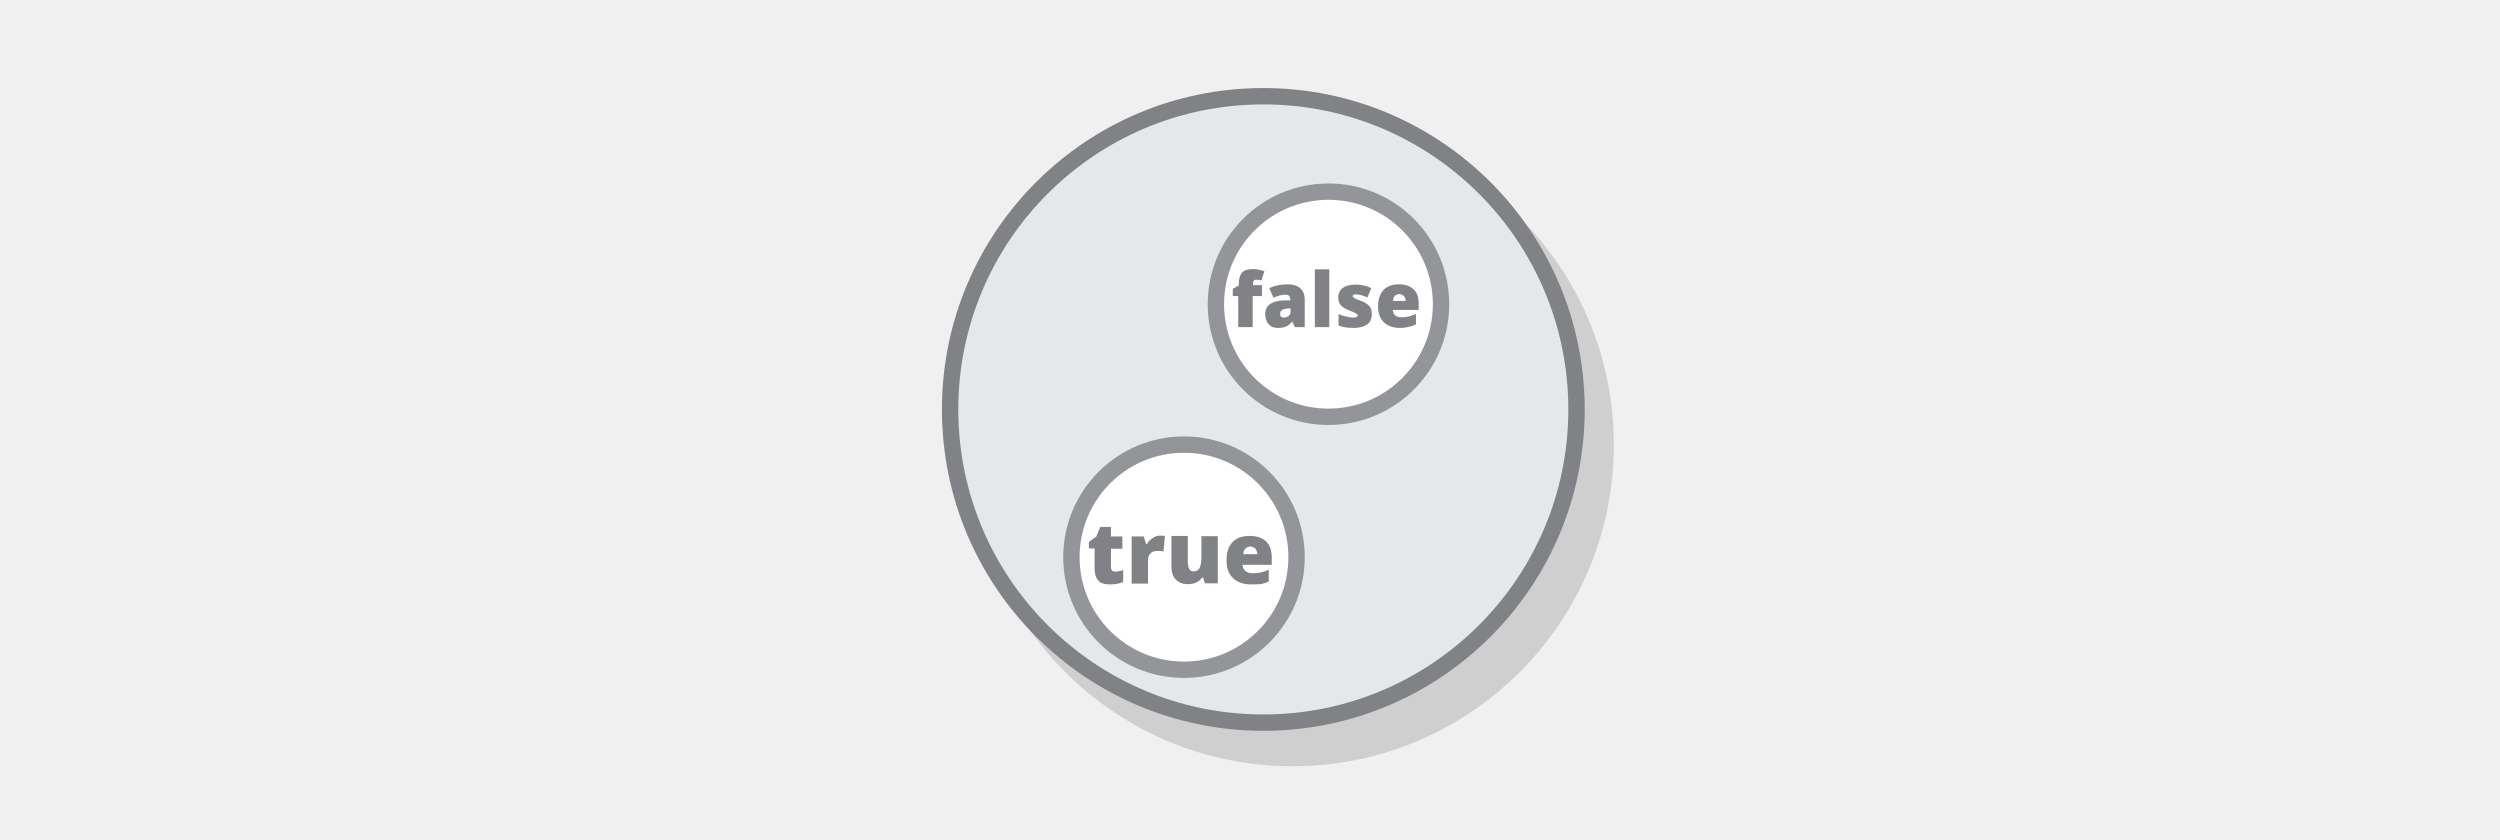
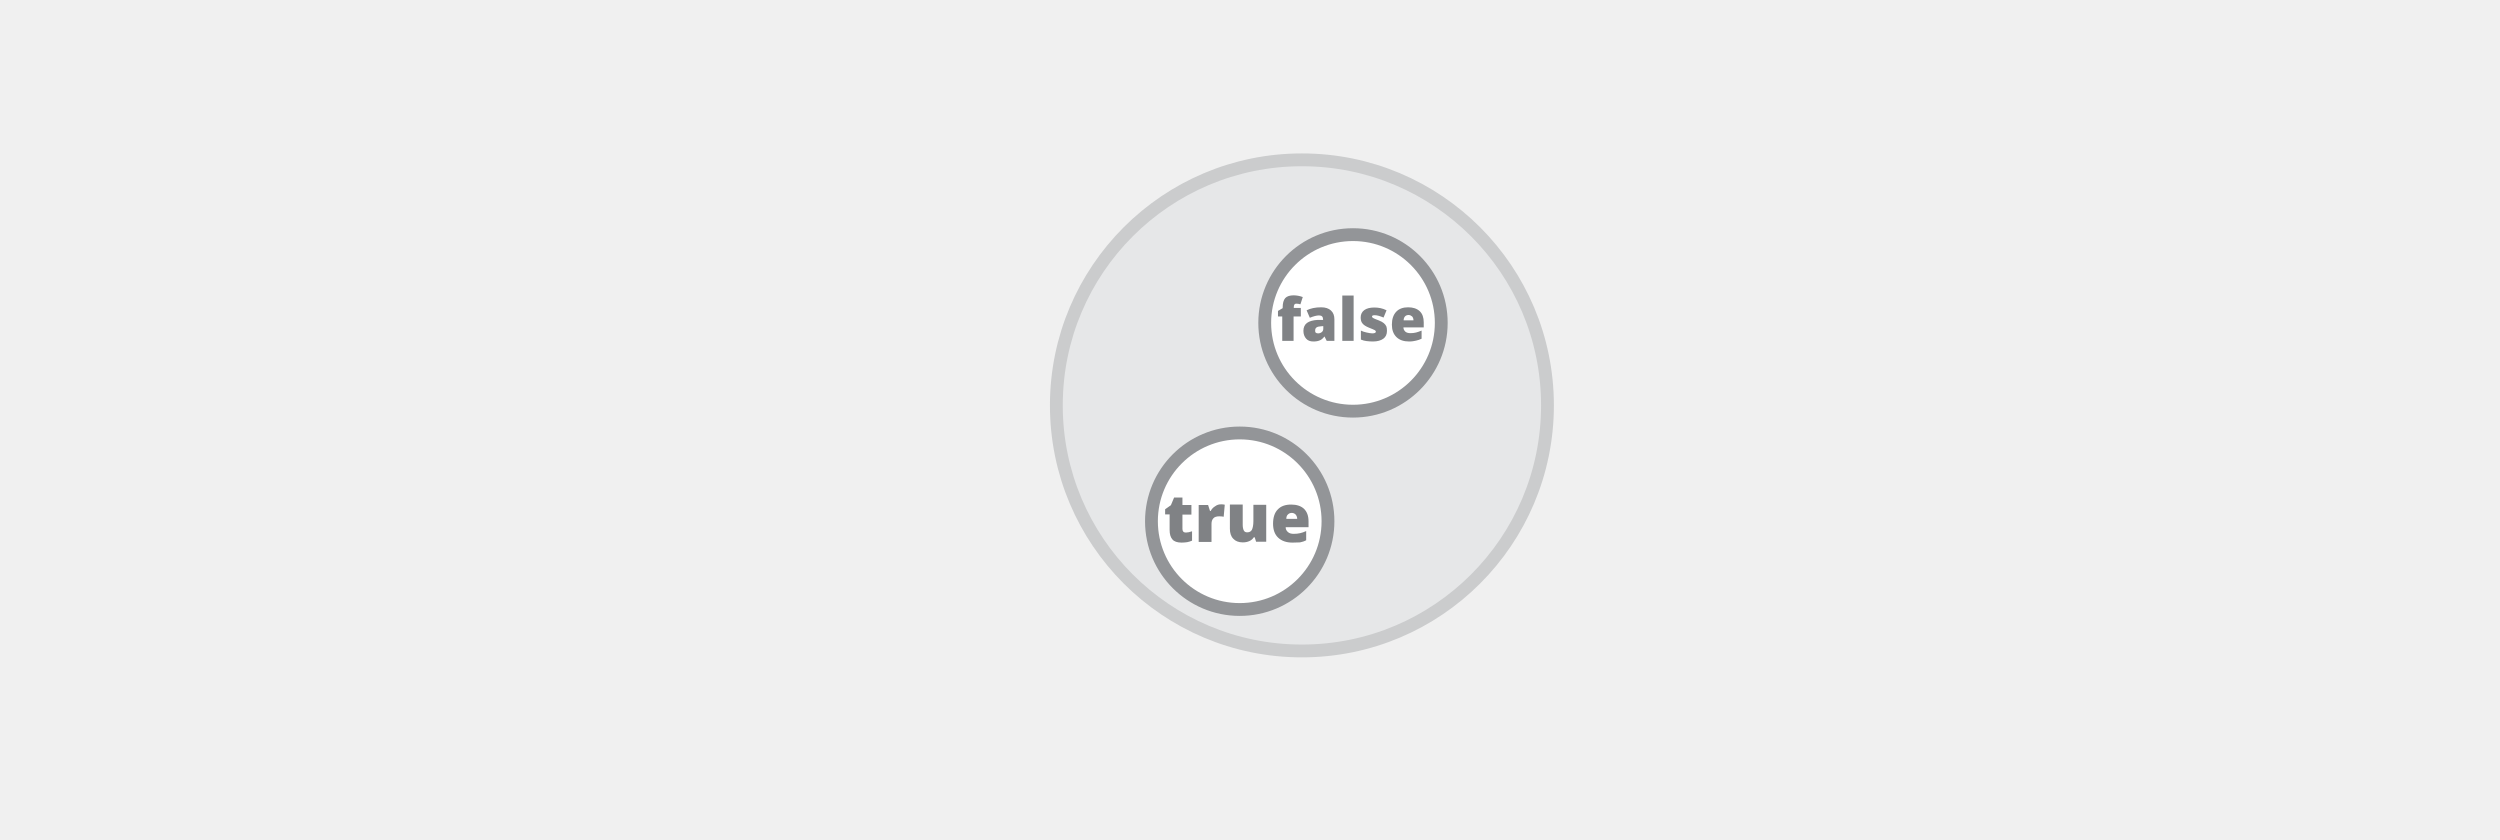
<svg xmlns="http://www.w3.org/2000/svg" viewBox="0 0 595.3 200" version="1.1" id="svg14095" width="595.3" height="200">
  <defs id="defs14099" />
-   <switch id="switch14093" transform="matrix(0.6490873,0,0,0.6490873,105.3797,10.51591)">
-     <g id="g14091">
-       <circle opacity="0.14" stroke="#000000" stroke-width="6" stroke-miterlimit="10" cx="311.8" cy="147" r="114.9" id="circle14073" />
-       <circle fill="#e6e7e8" stroke="#808285" stroke-width="6" stroke-miterlimit="10" cx="301.1" cy="134" r="114.9" id="circle14075" />
-       <circle fill="#ffffff" stroke="#939598" stroke-width="6" stroke-miterlimit="10" cx="272" cy="188.2" r="41.3" id="circle14077" />
-       <g fill="#808285" id="g14081">
-         <path d="m 246.8,193.5 c 0.8,0 1.8,-0.2 2.9,-0.6 v 4.4 c -0.8,0.3 -1.6,0.6 -2.3,0.7 -0.7,0.1 -1.6,0.2 -2.6,0.2 -2,0 -3.5,-0.5 -4.3,-1.5 -0.9,-1 -1.3,-2.5 -1.3,-4.5 V 185 h -2.1 v -2.4 l 2.7,-1.9 1.5,-3.6 h 3.9 v 3.5 h 4.2 v 4.5 h -4.2 v 6.7 c 0,1.1 0.5,1.7 1.6,1.7 z m 16.4,-13.2 c 0.5,0 1,0 1.5,0.1 l 0.3,0.1 -0.5,5.6 c -0.5,-0.1 -1.2,-0.2 -2,-0.2 -1.3,0 -2.3,0.3 -2.8,0.9 -0.6,0.6 -0.9,1.5 -0.9,2.6 v 8.5 h -6 v -17.3 h 4.4 l 0.9,2.8 h 0.3 c 0.5,-0.9 1.2,-1.7 2.1,-2.2 0.9,-0.7 1.8,-0.9 2.7,-0.9 z m 16.5,17.6 -0.7,-2.2 h -0.4 c -0.5,0.8 -1.2,1.4 -2.1,1.8 -0.9,0.4 -1.9,0.6 -3.1,0.6 -1.9,0 -3.4,-0.6 -4.4,-1.7 -1.1,-1.1 -1.6,-2.7 -1.6,-4.7 v -11.3 h 6 v 9.5 c 0,1.1 0.2,2 0.5,2.6 0.3,0.6 0.8,0.9 1.6,0.9 1,0 1.8,-0.4 2.2,-1.2 0.4,-0.8 0.7,-2.2 0.7,-4.1 v -7.6 h 6 v 17.3 h -4.7 z m 17,0.3 c -2.9,0 -5.1,-0.8 -6.7,-2.3 -1.6,-1.5 -2.4,-3.7 -2.4,-6.5 0,-2.9 0.7,-5.2 2.2,-6.7 1.5,-1.6 3.6,-2.3 6.3,-2.3 2.6,0 4.6,0.7 6,2 1.4,1.4 2.1,3.3 2.1,5.9 v 2.7 h -10.7 c 0,1 0.4,1.7 1.1,2.3 0.7,0.6 1.6,0.8 2.7,0.8 1,0 2,-0.1 2.9,-0.3 0.9,-0.2 1.8,-0.5 2.9,-1 v 4.3 c -0.9,0.5 -1.9,0.8 -2.9,1 -0.9,0 -2.1,0.1 -3.5,0.1 z m -0.3,-13.9 c -0.7,0 -1.3,0.2 -1.8,0.7 -0.5,0.4 -0.8,1.1 -0.8,2.1 h 5.1 c 0,-0.8 -0.3,-1.5 -0.7,-2 -0.5,-0.5 -1.1,-0.8 -1.8,-0.8 z" id="path14079" />
-       </g>
-       <g id="g14089">
-         <circle fill="#ffffff" stroke="#939598" stroke-width="6" stroke-miterlimit="10" cx="325" cy="95.4" r="41.3" id="circle14083" />
-         <g fill="#808285" id="g14087">
-           <path d="m 300.5,92.4 h -3.3 v 11.4 h -5.3 V 92.4 h -2 v -2.6 l 2.2,-1.3 v -0.3 c 0,-2 0.4,-3.5 1.2,-4.4 0.8,-0.9 2.2,-1.3 4,-1.3 0.7,0 1.4,0.1 2,0.2 0.6,0.1 1.4,0.3 2.2,0.6 l -1.1,3.4 c -0.7,-0.2 -1.3,-0.3 -1.9,-0.3 -0.4,0 -0.7,0.1 -0.9,0.4 -0.2,0.3 -0.3,0.7 -0.3,1.2 v 0.4 h 3.3 v 4 z m 12.2,11.4 -1,-2 h -0.1 c -0.7,0.9 -1.4,1.5 -2.2,1.8 -0.7,0.3 -1.7,0.5 -2.9,0.5 -1.5,0 -2.6,-0.4 -3.4,-1.3 -0.8,-0.9 -1.3,-2.1 -1.3,-3.7 0,-1.6 0.6,-2.9 1.7,-3.7 1.1,-0.8 2.8,-1.3 5,-1.4 h 2.5 v -0.2 c 0,-1.3 -0.6,-1.9 -1.9,-1.9 -1.1,0 -2.6,0.4 -4.3,1.1 l -1.5,-3.5 c 1.8,-0.9 4.1,-1.4 6.8,-1.4 2,0 3.5,0.5 4.6,1.5 1.1,1 1.6,2.4 1.6,4.1 v 10.1 z m -4,-3.5 c 0.6,0 1.2,-0.2 1.7,-0.6 0.5,-0.4 0.7,-0.9 0.7,-1.6 v -1.2 l -1.2,0.1 c -1.8,0.1 -2.6,0.7 -2.6,1.9 -0.1,1 0.4,1.4 1.4,1.4 z m 16.6,3.5 H 320 V 82.6 h 5.3 z m 15.6,-4.7 c 0,1.7 -0.6,2.9 -1.7,3.7 -1.1,0.8 -2.7,1.3 -4.9,1.3 -1.1,0 -2.1,-0.1 -3,-0.2 -0.8,-0.1 -1.7,-0.3 -2.6,-0.7 V 99 c 0.8,0.4 1.7,0.7 2.7,0.9 1,0.2 1.9,0.4 2.6,0.4 1.2,0 1.7,-0.3 1.7,-0.8 0,-0.3 -0.2,-0.5 -0.5,-0.7 -0.3,-0.2 -1.3,-0.6 -2.8,-1.2 -1.4,-0.6 -2.4,-1.2 -3,-2 -0.6,-0.7 -0.8,-1.7 -0.8,-2.8 0,-1.4 0.6,-2.6 1.7,-3.4 1.1,-0.8 2.7,-1.2 4.7,-1.2 1,0 2,0.1 2.9,0.3 0.9,0.2 1.8,0.5 2.8,1 l -1.4,3.4 c -0.7,-0.3 -1.5,-0.6 -2.2,-0.8 -0.7,-0.2 -1.4,-0.3 -1.9,-0.3 -0.9,0 -1.3,0.2 -1.3,0.6 0,0.3 0.2,0.5 0.5,0.7 0.3,0.2 1.2,0.6 2.6,1.1 1.1,0.4 1.9,0.9 2.4,1.3 0.5,0.4 0.9,0.9 1.2,1.5 0.2,0.5 0.3,1.2 0.3,2.1 z m 10.4,5 c -2.6,0 -4.6,-0.7 -6,-2.1 -1.4,-1.4 -2.1,-3.3 -2.1,-5.8 0,-2.6 0.7,-4.6 2,-6 1.3,-1.4 3.2,-2.1 5.6,-2.1 2.3,0 4.1,0.6 5.4,1.8 1.3,1.2 1.9,3 1.9,5.2 v 2.4 h -9.5 c 0,0.9 0.4,1.5 0.9,2 0.6,0.5 1.4,0.7 2.4,0.7 0.9,0 1.8,-0.1 2.6,-0.3 0.8,-0.2 1.6,-0.5 2.6,-0.9 v 3.8 c -0.8,0.4 -1.7,0.7 -2.6,0.9 -0.9,0.2 -1.9,0.4 -3.2,0.4 z M 351,91.7 c -0.6,0 -1.2,0.2 -1.6,0.6 -0.4,0.4 -0.7,1 -0.7,1.9 h 4.6 c 0,-0.7 -0.2,-1.3 -0.6,-1.8 -0.5,-0.4 -1,-0.7 -1.7,-0.7 z" id="path14085" />
-         </g>
+   <g transform="matrix(0.5089058,0,0,0.5089058,156.7792,28.33958)" id="g14091-6">
+     <circle stroke-miterlimit="10" cx="301.1" cy="134" r="114.9" id="circle14075-1" style="fill:#e6e7e8;stroke:#cbcccd;stroke-width:6;stroke-miterlimit:10;stroke-opacity:1" />
+     <circle style="fill:#ffffff;stroke:#939598;stroke-width:6;stroke-miterlimit:10" stroke-miterlimit="10" cx="272" cy="188.2" r="41.3" id="circle14077-8" />
+     <g style="fill:#808285" id="g14081-7">
+       <path d="m 246.8,193.5 c 0.8,0 1.8,-0.2 2.9,-0.6 v 4.4 c -0.8,0.3 -1.6,0.6 -2.3,0.7 -0.7,0.1 -1.6,0.2 -2.6,0.2 -2,0 -3.5,-0.5 -4.3,-1.5 -0.9,-1 -1.3,-2.5 -1.3,-4.5 V 185 h -2.1 v -2.4 l 2.7,-1.9 1.5,-3.6 h 3.9 v 3.5 h 4.2 v 4.5 h -4.2 v 6.7 c 0,1.1 0.5,1.7 1.6,1.7 z m 16.4,-13.2 c 0.5,0 1,0 1.5,0.1 l 0.3,0.1 -0.5,5.6 c -0.5,-0.1 -1.2,-0.2 -2,-0.2 -1.3,0 -2.3,0.3 -2.8,0.9 -0.6,0.6 -0.9,1.5 -0.9,2.6 v 8.5 h -6 v -17.3 h 4.4 l 0.9,2.8 h 0.3 c 0.5,-0.9 1.2,-1.7 2.1,-2.2 0.9,-0.7 1.8,-0.9 2.7,-0.9 z m 16.5,17.6 -0.7,-2.2 h -0.4 c -0.5,0.8 -1.2,1.4 -2.1,1.8 -0.9,0.4 -1.9,0.6 -3.1,0.6 -1.9,0 -3.4,-0.6 -4.4,-1.7 -1.1,-1.1 -1.6,-2.7 -1.6,-4.7 v -11.3 h 6 v 9.5 c 0,1.1 0.2,2 0.5,2.6 0.3,0.6 0.8,0.9 1.6,0.9 1,0 1.8,-0.4 2.2,-1.2 0.4,-0.8 0.7,-2.2 0.7,-4.1 v -7.6 h 6 v 17.3 h -4.7 z m 17,0.3 c -2.9,0 -5.1,-0.8 -6.7,-2.3 -1.6,-1.5 -2.4,-3.7 -2.4,-6.5 0,-2.9 0.7,-5.2 2.2,-6.7 1.5,-1.6 3.6,-2.3 6.3,-2.3 2.6,0 4.6,0.7 6,2 1.4,1.4 2.1,3.3 2.1,5.9 v 2.7 h -10.7 c 0,1 0.4,1.7 1.1,2.3 0.7,0.6 1.6,0.8 2.7,0.8 1,0 2,-0.1 2.9,-0.3 0.9,-0.2 1.8,-0.5 2.9,-1 v 4.3 c -0.9,0.5 -1.9,0.8 -2.9,1 -0.9,0 -2.1,0.1 -3.5,0.1 z m -0.3,-13.9 c -0.7,0 -1.3,0.2 -1.8,0.7 -0.5,0.4 -0.8,1.1 -0.8,2.1 h 5.1 c 0,-0.8 -0.3,-1.5 -0.7,-2 -0.5,-0.5 -1.1,-0.8 -1.8,-0.8 z" id="path14079-92" />
+     </g>
+     <g id="g14089-0">
+       <circle style="fill:#ffffff;stroke:#939598;stroke-width:6;stroke-miterlimit:10" stroke-miterlimit="10" cx="325" cy="95.4" r="41.3" id="circle14083-2" />
+       <g style="fill:#808285" id="g14087-3">
+         <path d="m 300.5,92.4 h -3.3 v 11.4 h -5.3 V 92.4 h -2 v -2.6 l 2.2,-1.3 v -0.3 c 0,-2 0.4,-3.5 1.2,-4.4 0.8,-0.9 2.2,-1.3 4,-1.3 0.7,0 1.4,0.1 2,0.2 0.6,0.1 1.4,0.3 2.2,0.6 l -1.1,3.4 c -0.7,-0.2 -1.3,-0.3 -1.9,-0.3 -0.4,0 -0.7,0.1 -0.9,0.4 -0.2,0.3 -0.3,0.7 -0.3,1.2 v 0.4 h 3.3 v 4 z m 12.2,11.4 -1,-2 h -0.1 c -0.7,0.9 -1.4,1.5 -2.2,1.8 -0.7,0.3 -1.7,0.5 -2.9,0.5 -1.5,0 -2.6,-0.4 -3.4,-1.3 -0.8,-0.9 -1.3,-2.1 -1.3,-3.7 0,-1.6 0.6,-2.9 1.7,-3.7 1.1,-0.8 2.8,-1.3 5,-1.4 h 2.5 v -0.2 c 0,-1.3 -0.6,-1.9 -1.9,-1.9 -1.1,0 -2.6,0.4 -4.3,1.1 l -1.5,-3.5 c 1.8,-0.9 4.1,-1.4 6.8,-1.4 2,0 3.5,0.5 4.6,1.5 1.1,1 1.6,2.4 1.6,4.1 v 10.1 z m -4,-3.5 c 0.6,0 1.2,-0.2 1.7,-0.6 0.5,-0.4 0.7,-0.9 0.7,-1.6 v -1.2 l -1.2,0.1 c -1.8,0.1 -2.6,0.7 -2.6,1.9 -0.1,1 0.4,1.4 1.4,1.4 z m 16.6,3.5 H 320 V 82.6 h 5.3 z m 15.6,-4.7 c 0,1.7 -0.6,2.9 -1.7,3.7 -1.1,0.8 -2.7,1.3 -4.9,1.3 -1.1,0 -2.1,-0.1 -3,-0.2 -0.8,-0.1 -1.7,-0.3 -2.6,-0.7 V 99 c 0.8,0.4 1.7,0.7 2.7,0.9 1,0.2 1.9,0.4 2.6,0.4 1.2,0 1.7,-0.3 1.7,-0.8 0,-0.3 -0.2,-0.5 -0.5,-0.7 -0.3,-0.2 -1.3,-0.6 -2.8,-1.2 -1.4,-0.6 -2.4,-1.2 -3,-2 -0.6,-0.7 -0.8,-1.7 -0.8,-2.8 0,-1.4 0.6,-2.6 1.7,-3.4 1.1,-0.8 2.7,-1.2 4.7,-1.2 1,0 2,0.1 2.9,0.3 0.9,0.2 1.8,0.5 2.8,1 l -1.4,3.4 c -0.7,-0.3 -1.5,-0.6 -2.2,-0.8 -0.7,-0.2 -1.4,-0.3 -1.9,-0.3 -0.9,0 -1.3,0.2 -1.3,0.6 0,0.3 0.2,0.5 0.5,0.7 0.3,0.2 1.2,0.6 2.6,1.1 1.1,0.4 1.9,0.9 2.4,1.3 0.5,0.4 0.9,0.9 1.2,1.5 0.2,0.5 0.3,1.2 0.3,2.1 z m 10.4,5 c -2.6,0 -4.6,-0.7 -6,-2.1 -1.4,-1.4 -2.1,-3.3 -2.1,-5.8 0,-2.6 0.7,-4.6 2,-6 1.3,-1.4 3.2,-2.1 5.6,-2.1 2.3,0 4.1,0.6 5.4,1.8 1.3,1.2 1.9,3 1.9,5.2 v 2.4 h -9.5 c 0,0.9 0.4,1.5 0.9,2 0.6,0.5 1.4,0.7 2.4,0.7 0.9,0 1.8,-0.1 2.6,-0.3 0.8,-0.2 1.6,-0.5 2.6,-0.9 v 3.8 c -0.8,0.4 -1.7,0.7 -2.6,0.9 -0.9,0.2 -1.9,0.4 -3.2,0.4 z M 351,91.7 c -0.6,0 -1.2,0.2 -1.6,0.6 -0.4,0.4 -0.7,1 -0.7,1.9 h 4.6 c 0,-0.7 -0.2,-1.3 -0.6,-1.8 -0.5,-0.4 -1,-0.7 -1.7,-0.7 z" id="path14085-7" />
      </g>
    </g>
-   </switch>
+   </g>
</svg>
